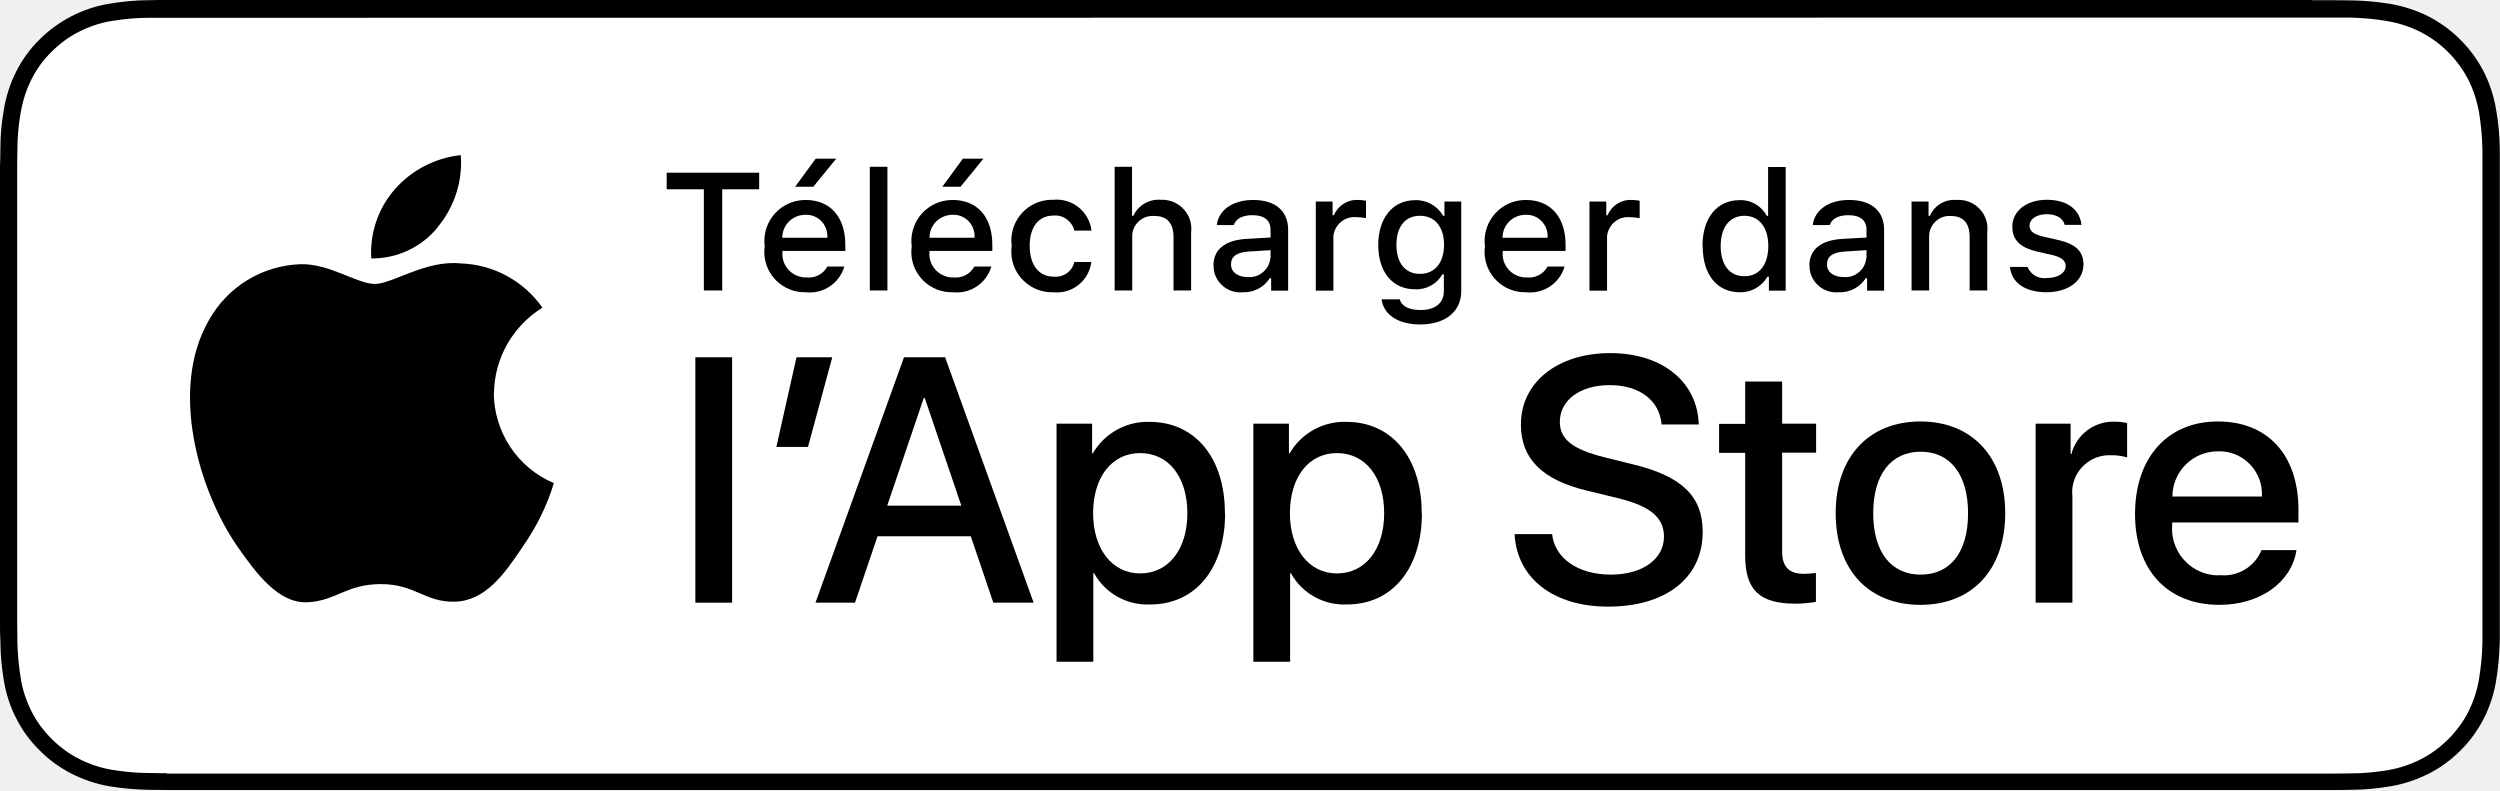
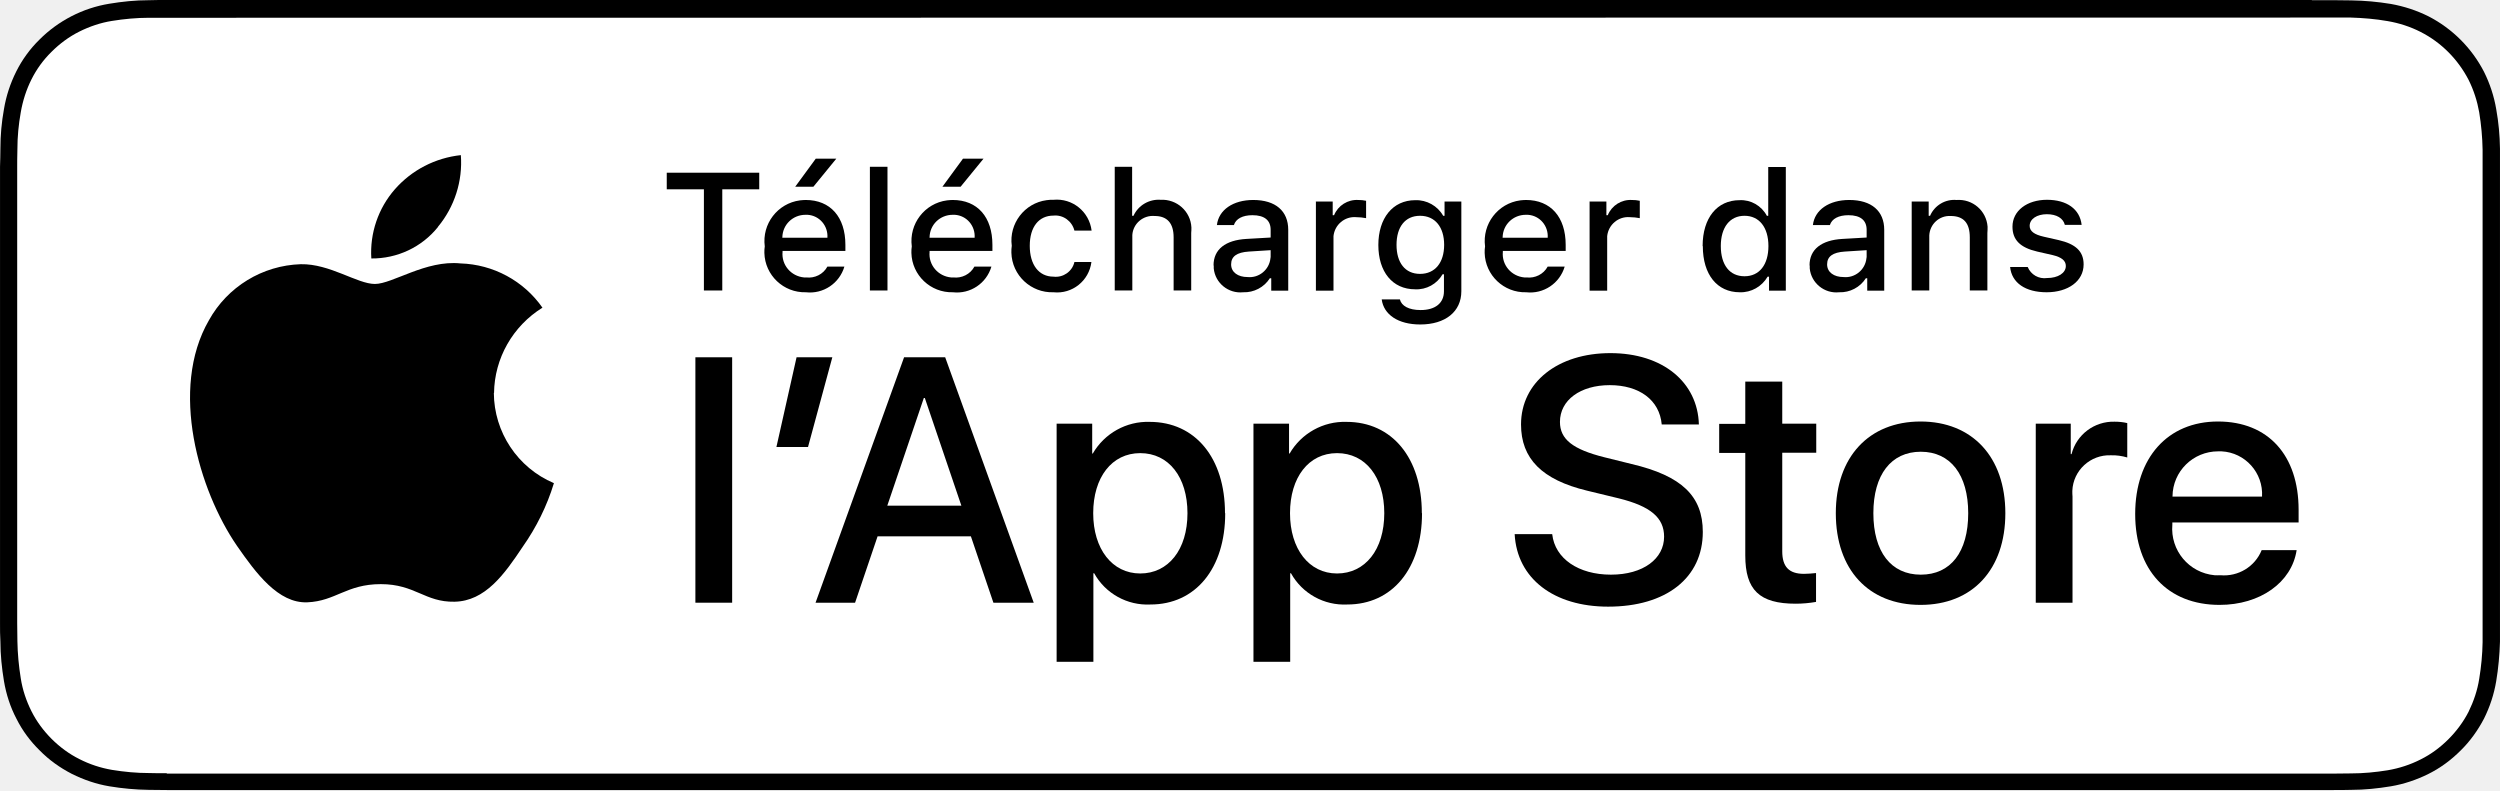
- <svg xmlns="http://www.w3.org/2000/svg" id="livetype" width="44.63mm" height="14.11mm" viewBox="0 0 126.52 40">
-   <defs>
-     <style>.cls-1{fill:#fff;}</style>
+ <svg xmlns="http://www.w3.org/2000/svg" id="livetype" width="33.489mm" height="10.583mm" viewBox="0 0 94.937 30.002" version="1.1">
+   <defs id="defs1">
+     <style id="style1">.cls-1{fill:#fff;}</style>
  </defs>
-   <path d="M116.99,0H9.53C9.17,0,8.81,0,8.44,0c-.31,0-.61,0-.92.01-.67,0-1.34.07-2,.18-.66.11-1.3.32-1.9.63-.6.31-1.14.7-1.62,1.18-.48.47-.88,1.02-1.18,1.62-.3.6-.51,1.24-.62,1.9C.08,6.18.02,6.85.02,7.52c0,.31-.01.61-.02.92v23.11c0,.31,0,.61.02.92,0,.67.07,1.34.18,2,.11.66.32,1.31.63,1.9.3.6.7,1.14,1.18,1.61.47.48,1.02.87,1.62,1.18.6.3,1.24.52,1.9.63.66.11,1.33.17,2,.18.31,0,.61.01.92.01.37,0,.73,0,1.09,0h107.45c.36,0,.72,0,1.08,0,.3,0,.62,0,.92-.01.67,0,1.34-.07,2-.18.66-.11,1.31-.33,1.91-.63.6-.3,1.14-.7,1.62-1.18.48-.47.87-1.02,1.18-1.61.3-.6.51-1.24.62-1.9.11-.66.17-1.33.19-2,0-.31,0-.61,0-.92,0-.36,0-.72,0-1.09V9.54c0-.37,0-.73,0-1.09,0-.31,0-.61,0-.92-.01-.67-.07-1.34-.19-2-.11-.66-.32-1.3-.62-1.9-.62-1.2-1.6-2.18-2.8-2.8-.6-.3-1.24-.51-1.91-.63-.66-.11-1.33-.17-2-.18-.3,0-.62-.01-.92-.01-.36,0-.72,0-1.08,0h0Z" />
-   <path class="cls-1" d="M8.44,39.13c-.3,0-.6,0-.9-.01-.63,0-1.25-.06-1.87-.16-.58-.1-1.13-.28-1.66-.55-.52-.26-.99-.61-1.4-1.02-.41-.41-.76-.88-1.02-1.4-.26-.52-.45-1.08-.54-1.66-.1-.62-.16-1.25-.17-1.88,0-.21-.01-.91-.01-.91V8.44s0-.69.01-.89c0-.63.06-1.25.17-1.87.1-.58.28-1.14.54-1.66.26-.52.6-.99,1.02-1.4.41-.41.88-.76,1.4-1.02.52-.26,1.08-.45,1.65-.54.62-.1,1.25-.16,1.88-.16h.9s109.62-.01,109.62-.01h.91c.62.02,1.24.07,1.86.18.58.1,1.14.28,1.67.55,1.04.53,1.88,1.38,2.42,2.42.26.52.44,1.08.54,1.65.1.62.16,1.25.17,1.89,0,.28,0,.59,0,.89,0,.38,0,.73,0,1.09v20.93c0,.36,0,.72,0,1.08,0,.33,0,.62,0,.93-.01.62-.07,1.24-.17,1.85-.09.58-.28,1.14-.54,1.67-.26.51-.61.98-1.02,1.39-.41.41-.88.76-1.4,1.02-.53.27-1.09.45-1.67.55-.62.1-1.24.16-1.87.16-.29,0-.6.01-.9.01h-1.08s-108.54,0-108.54,0Z" />
-   <g id="_Group_">
+   <path d="M 87.793,0 H 7.151 C 6.881,0 6.611,0 6.333,0 6.101,0 5.876,0 5.643,0.008 c -0.503,0 -1.006,0.053 -1.501,0.135 C 3.647,0.225 3.167,0.383 2.716,0.615 2.266,0.848 1.861,1.141 1.501,1.501 1.14,1.854 0.84,2.266 0.615,2.717 0.39,3.167 0.232,3.647 0.15,4.142 0.06,4.638 0.015,5.14 0.015,5.643 c 0,0.233 -0.008,0.458 -0.015,0.69 V 23.676 c 0,0.233 0,0.458 0.015,0.69 0,0.503 0.053,1.006 0.135,1.501 0.083,0.495 0.24,0.983 0.473,1.426 0.225,0.45 0.525,0.855 0.886,1.208 0.353,0.36 0.765,0.653 1.216,0.886 0.45,0.225 0.931,0.39 1.426,0.473 0.495,0.083 0.998,0.128 1.501,0.135 0.233,0 0.458,0.007 0.69,0.007 0.278,0 0.548,0 0.818,0 H 87.793 c 0.27,0 0.54,0 0.81,0 0.225,0 0.465,0 0.69,-0.007 0.503,0 1.006,-0.053 1.501,-0.135 0.495,-0.083 0.983,-0.248 1.433,-0.473 0.45,-0.225 0.855,-0.525 1.216,-0.886 0.36,-0.353 0.653,-0.765 0.886,-1.208 0.225,-0.45 0.383,-0.931 0.465,-1.426 0.083,-0.495 0.128,-0.998 0.143,-1.501 0,-0.233 0,-0.458 0,-0.69 0,-0.27 0,-0.54 0,-0.818 V 7.159 c 0,-0.278 0,-0.548 0,-0.818 0,-0.233 0,-0.458 0,-0.69 C 94.93,5.148 94.885,4.645 94.795,4.15 94.712,3.655 94.554,3.174 94.329,2.724 93.864,1.824 93.129,1.088 92.228,0.623 91.778,0.398 91.298,0.24 90.795,0.15 90.299,0.068 89.797,0.023 89.294,0.015 c -0.225,0 -0.465,-0.008 -0.69,-0.008 -0.27,0 -0.54,0 -0.81,0 v 0 z" id="path1" style="stroke-width:0.75" />
+   <path class="cls-1" d="m 6.333,29.364 c -0.225,0 -0.45,0 -0.675,-0.007 -0.473,0 -0.938,-0.045 -1.403,-0.12 C 3.819,29.162 3.407,29.027 3.009,28.824 2.619,28.629 2.266,28.366 1.958,28.059 1.651,27.751 1.388,27.398 1.193,27.008 0.998,26.618 0.855,26.198 0.788,25.762 0.713,25.297 0.668,24.824 0.66,24.352 c 0,-0.158 -0.008,-0.683 -0.008,-0.683 V 6.334 c 0,0 0,-0.518 0.008,-0.668 0,-0.473 0.045,-0.938 0.128,-1.403 C 0.863,3.827 0.998,3.407 1.193,3.017 1.388,2.627 1.643,2.274 1.958,1.966 2.266,1.658 2.619,1.396 3.009,1.201 3.399,1.006 3.819,0.863 4.247,0.795 4.712,0.72 5.185,0.675 5.658,0.675 h 0.675 c 0,0 82.263,-0.008 82.263,-0.008 h 0.683 c 0.465,0.015 0.931,0.053 1.396,0.135 0.435,0.075 0.855,0.21 1.253,0.413 0.78,0.398 1.411,1.036 1.816,1.816 0.195,0.39 0.33,0.81 0.405,1.238 0.075,0.465 0.12,0.938 0.128,1.418 0,0.21 0,0.443 0,0.668 0,0.285 0,0.548 0,0.818 V 22.881 c 0,0.27 0,0.54 0,0.81 0,0.248 0,0.465 0,0.698 -0.007,0.465 -0.053,0.931 -0.128,1.388 -0.068,0.435 -0.21,0.855 -0.405,1.253 -0.195,0.383 -0.458,0.735 -0.765,1.043 -0.308,0.308 -0.66,0.57 -1.051,0.765 -0.398,0.203 -0.818,0.338 -1.253,0.413 -0.465,0.075 -0.931,0.12 -1.403,0.12 -0.218,0 -0.45,0.007 -0.675,0.007 h -0.81 c 0,0 -81.452,0 -81.452,0 z" id="path2" style="stroke-width:0.75" />
+   <g id="_Group_" transform="matrix(0.750434,0,0,0.750434,-2.8379686e-4,0)">
    <g id="_Group_2">
      <g id="_Group_3">
-         <path id="_Path_" d="M25,19.89c.02-1.76.95-3.39,2.45-4.32-.95-1.36-2.49-2.19-4.15-2.24-1.75-.18-3.44,1.04-4.33,1.04s-2.28-1.03-3.75-1c-1.94.06-3.71,1.14-4.65,2.84-2.01,3.48-.51,8.6,1.42,11.41.96,1.38,2.09,2.92,3.56,2.86,1.44-.06,1.98-.92,3.72-.92s2.23.92,3.73.89c1.55-.03,2.52-1.38,3.45-2.78.69-.98,1.23-2.07,1.58-3.22-1.84-.78-3.03-2.58-3.04-4.57Z" />
-         <path id="_Path_2" d="M22.16,11.48c.84-1.01,1.26-2.32,1.16-3.63-1.29.14-2.48.75-3.34,1.73-.84.96-1.27,2.22-1.19,3.5,1.31.01,2.55-.57,3.37-1.59Z" />
+         <path id="_Path_" d="m 25,19.89 c 0.02,-1.76 0.95,-3.39 2.45,-4.32 -0.95,-1.36 -2.49,-2.19 -4.15,-2.24 -1.75,-0.18 -3.44,1.04 -4.33,1.04 -0.89,0 -2.28,-1.03 -3.75,-1 -1.94,0.06 -3.71,1.14 -4.65,2.84 -2.01,3.48 -0.51,8.6 1.42,11.41 0.96,1.38 2.09,2.92 3.56,2.86 1.44,-0.06 1.98,-0.92 3.72,-0.92 1.74,0 2.23,0.92 3.73,0.89 1.55,-0.03 2.52,-1.38 3.45,-2.78 0.69,-0.98 1.23,-2.07 1.58,-3.22 C 26.19,23.67 25,21.87 24.99,19.88 Z" />
+         <path id="_Path_2" d="M 22.16,11.48 C 23,10.47 23.42,9.16 23.32,7.85 22.03,7.99 20.84,8.6 19.98,9.58 c -0.84,0.96 -1.27,2.22 -1.19,3.5 1.31,0.01 2.55,-0.57 3.37,-1.59 z" />
      </g>
    </g>
  </g>
-   <g id="_Group_4">
-     <path d="M35.62,14.7v-5.12h-1.88v-.84h4.68v.84h-1.87v5.12h-.93Z" />
-     <path d="M42.73,13.49c-.25.85-1.07,1.4-1.95,1.3-1.13.03-2.07-.86-2.1-1.99,0-.11,0-.22.02-.33-.15-1.14.65-2.18,1.78-2.33.1-.01.2-.02.29-.02,1.25,0,2.01.86,2.01,2.27v.31h-3.18v.05c-.06.66.43,1.23,1.09,1.29.04,0,.08,0,.11,0,.43.05.86-.16,1.07-.55h.86ZM39.6,12.03h2.27c.04-.6-.4-1.12-1-1.16-.04,0-.07,0-.11,0-.64,0-1.16.5-1.17,1.14,0,0,0,.02,0,.03ZM40.24,9.45l1.04-1.42h1.04l-1.16,1.42h-.92Z" />
-     <path d="M44.02,8.44h.89v6.26h-.89v-6.26Z" />
-     <path d="M50.17,13.49c-.25.85-1.07,1.4-1.95,1.3-1.13.03-2.07-.86-2.1-1.99,0-.11,0-.22.02-.33-.15-1.14.65-2.18,1.78-2.33.1-.01.2-.02.29-.02,1.25,0,2.01.86,2.01,2.27v.31h-3.18v.05c-.06.66.43,1.23,1.09,1.29.04,0,.08,0,.11,0,.43.05.86-.16,1.07-.55h.86ZM47.05,12.03h2.27c.04-.6-.4-1.12-1-1.16-.04,0-.07,0-.11,0-.64,0-1.16.5-1.17,1.14,0,0,0,.02,0,.03h0ZM47.69,9.45l1.04-1.42h1.04l-1.16,1.42h-.92Z" />
-     <path d="M54.37,11.67c-.12-.48-.57-.81-1.06-.76-.74,0-1.2.57-1.2,1.53s.46,1.56,1.2,1.56c.49.06.95-.26,1.06-.74h.86c-.12.95-.97,1.63-1.92,1.53-1.14.04-2.1-.86-2.13-2,0-.12,0-.24.02-.35-.15-1.12.64-2.16,1.76-2.31.11-.02.23-.02.35-.02.96-.09,1.81.6,1.93,1.56h-.86Z" />
-     <path d="M56.41,8.44h.88v2.48h.07c.24-.53.79-.85,1.37-.81.82-.04,1.52.58,1.56,1.4,0,.09,0,.19-.01.28v2.91h-.89v-2.69c0-.72-.33-1.08-.96-1.08-.58-.05-1.09.38-1.13.96,0,.06,0,.12,0,.18v2.63h-.89v-6.26Z" />
-     <path d="M61.41,13.43c0-.81.6-1.28,1.67-1.34l1.22-.07v-.39c0-.48-.31-.74-.92-.74-.5,0-.84.18-.94.5h-.86c.09-.77.82-1.27,1.84-1.27,1.13,0,1.77.56,1.77,1.51v3.08h-.86v-.63h-.07c-.29.46-.81.73-1.35.71-.75.08-1.42-.47-1.49-1.21,0-.04,0-.09,0-.14ZM64.3,13.04v-.38l-1.1.07c-.62.04-.9.25-.9.65s.35.64.83.64c.58.06,1.1-.37,1.16-.95,0-.01,0-.02,0-.04h0Z" />
-     <path d="M66.58,10.2h.86v.69h.07c.2-.49.69-.8,1.22-.77.13,0,.27.01.4.04v.88c-.16-.03-.33-.05-.5-.05-.58-.05-1.09.38-1.15.96,0,.03,0,.07,0,.1v2.66h-.89v-4.5Z" />
-     <path d="M69.93,15.15h.91c.08.33.45.54,1.05.54.74,0,1.18-.35,1.18-.95v-.86h-.07c-.28.49-.82.79-1.39.76-1.15,0-1.86-.89-1.86-2.24s.72-2.27,1.87-2.27c.58-.02,1.13.29,1.41.79h.07v-.72h.85v4.54c0,1.03-.81,1.68-2.08,1.68-1.12,0-1.85-.5-1.95-1.27ZM73.08,12.39c0-.9-.46-1.47-1.22-1.47s-1.19.57-1.19,1.47.43,1.47,1.19,1.47,1.22-.57,1.22-1.47h0Z" />
-     <path d="M79.18,13.49c-.25.85-1.07,1.4-1.95,1.3-1.13.03-2.07-.86-2.1-1.99,0-.11,0-.22.02-.33-.15-1.14.65-2.18,1.78-2.33.1-.01.2-.02.29-.02,1.25,0,2.01.86,2.01,2.27v.31h-3.18v.05c-.06.66.43,1.23,1.09,1.29.04,0,.08,0,.11,0,.43.05.86-.16,1.07-.55h.86ZM76.05,12.03h2.27c.04-.6-.4-1.12-1-1.16-.04,0-.07,0-.11,0-.64,0-1.16.5-1.17,1.14,0,0,0,.02,0,.03h0Z" />
-     <path d="M80.43,10.2h.86v.69h.07c.2-.49.69-.8,1.22-.77.13,0,.27.01.4.04v.88c-.16-.03-.33-.05-.5-.05-.58-.05-1.09.38-1.15.96,0,.03,0,.07,0,.1v2.66h-.89v-4.5Z" />
-     <path d="M86.16,12.45c0-1.42.73-2.32,1.87-2.32.57-.03,1.11.28,1.38.79h.07v-2.47h.89v6.26h-.85v-.71h-.07c-.29.5-.83.81-1.41.79-1.15,0-1.87-.9-1.87-2.33ZM87.08,12.45c0,.96.45,1.53,1.2,1.53s1.21-.58,1.21-1.53-.47-1.53-1.21-1.53-1.2.58-1.2,1.53h0Z" />
-     <path d="M91.57,13.43c0-.81.6-1.28,1.67-1.34l1.22-.07v-.39c0-.48-.31-.74-.92-.74-.5,0-.84.18-.94.5h-.86c.09-.77.82-1.27,1.84-1.27,1.13,0,1.77.56,1.77,1.51v3.08h-.86v-.63h-.07c-.29.46-.81.73-1.35.71-.75.08-1.42-.47-1.49-1.21,0-.04,0-.09,0-.14ZM94.46,13.04v-.38l-1.1.07c-.62.04-.9.25-.9.65s.35.64.83.64c.58.06,1.1-.37,1.16-.95,0-.01,0-.02,0-.04h0Z" />
-     <path d="M96.74,10.2h.86v.72h.07c.23-.53.77-.85,1.34-.8.81-.06,1.51.54,1.57,1.35,0,.11,0,.22-.01.32v2.91h-.89v-2.69c0-.72-.31-1.08-.97-1.08-.57-.03-1.05.41-1.08.98,0,.05,0,.11,0,.16v2.63h-.89v-4.5Z" />
-     <path d="M103.58,10.11c1.01,0,1.67.47,1.76,1.27h-.85c-.08-.33-.41-.54-.91-.54s-.87.24-.87.59c0,.27.23.44.72.55l.75.17c.86.2,1.26.57,1.26,1.23,0,.85-.79,1.41-1.87,1.41s-1.77-.48-1.85-1.28h.89c.16.39.56.62.98.56.55,0,.95-.25.95-.61,0-.27-.21-.44-.66-.55l-.79-.18c-.86-.2-1.25-.59-1.25-1.26,0-.8.73-1.36,1.75-1.36Z" />
+   <g id="_Group_4" transform="matrix(0.750434,0,0,0.750434,-2.8379686e-4,0)">
+     <path d="M 35.62,14.7 V 9.58 H 33.74 V 8.74 h 4.68 v 0.84 h -1.87 v 5.12 z" id="path3" />
+     <path d="m 42.73,13.49 c -0.25,0.85 -1.07,1.4 -1.95,1.3 -1.13,0.03 -2.07,-0.86 -2.1,-1.99 0,-0.11 0,-0.22 0.02,-0.33 -0.15,-1.14 0.65,-2.18 1.78,-2.33 0.1,-0.01 0.2,-0.02 0.29,-0.02 1.25,0 2.01,0.86 2.01,2.27 V 12.7 H 39.6 v 0.05 c -0.06,0.66 0.43,1.23 1.09,1.29 0.04,0 0.08,0 0.11,0 0.43,0.05 0.86,-0.16 1.07,-0.55 z M 39.6,12.03 h 2.27 c 0.04,-0.6 -0.4,-1.12 -1,-1.16 -0.04,0 -0.07,0 -0.11,0 -0.64,0 -1.16,0.5 -1.17,1.14 0,0 0,0.02 0,0.03 z m 0.64,-2.58 1.04,-1.42 h 1.04 l -1.16,1.42 z" id="path4" />
+     <path d="m 44.02,8.44 h 0.89 v 6.26 h -0.89 z" id="path5" />
+     <path d="m 50.17,13.49 c -0.25,0.85 -1.07,1.4 -1.95,1.3 -1.13,0.03 -2.07,-0.86 -2.1,-1.99 0,-0.11 0,-0.22 0.02,-0.33 -0.15,-1.14 0.65,-2.18 1.78,-2.33 0.1,-0.01 0.2,-0.02 0.29,-0.02 1.25,0 2.01,0.86 2.01,2.27 v 0.31 h -3.18 v 0.05 c -0.06,0.66 0.43,1.23 1.09,1.29 0.04,0 0.08,0 0.11,0 0.43,0.05 0.86,-0.16 1.07,-0.55 z m -3.12,-1.46 h 2.27 c 0.04,-0.6 -0.4,-1.12 -1,-1.16 -0.04,0 -0.07,0 -0.11,0 -0.64,0 -1.16,0.5 -1.17,1.14 0,0 0,0.02 0,0.03 v 0 z m 0.64,-2.58 1.04,-1.42 h 1.04 l -1.16,1.42 z" id="path6" />
+     <path d="m 54.37,11.67 c -0.12,-0.48 -0.57,-0.81 -1.06,-0.76 -0.74,0 -1.2,0.57 -1.2,1.53 0,0.96 0.46,1.56 1.2,1.56 0.49,0.06 0.95,-0.26 1.06,-0.74 h 0.86 c -0.12,0.95 -0.97,1.63 -1.92,1.53 -1.14,0.04 -2.1,-0.86 -2.13,-2 0,-0.12 0,-0.24 0.02,-0.35 -0.15,-1.12 0.64,-2.16 1.76,-2.31 0.11,-0.02 0.23,-0.02 0.35,-0.02 0.96,-0.09 1.81,0.6 1.93,1.56 h -0.86 z" id="path7" />
+     <path d="m 56.41,8.44 h 0.88 v 2.48 h 0.07 c 0.24,-0.53 0.79,-0.85 1.37,-0.81 0.82,-0.04 1.52,0.58 1.56,1.4 0,0.09 0,0.19 -0.01,0.28 v 2.91 h -0.89 v -2.69 c 0,-0.72 -0.33,-1.08 -0.96,-1.08 -0.58,-0.05 -1.09,0.38 -1.13,0.96 0,0.06 0,0.12 0,0.18 v 2.63 h -0.89 z" id="path8" />
+     <path d="m 61.41,13.43 c 0,-0.81 0.6,-1.28 1.67,-1.34 l 1.22,-0.07 v -0.39 c 0,-0.48 -0.31,-0.74 -0.92,-0.74 -0.5,0 -0.84,0.18 -0.94,0.5 h -0.86 c 0.09,-0.77 0.82,-1.27 1.84,-1.27 1.13,0 1.77,0.56 1.77,1.51 v 3.08 h -0.86 v -0.63 h -0.07 c -0.29,0.46 -0.81,0.73 -1.35,0.71 -0.75,0.08 -1.42,-0.47 -1.49,-1.21 0,-0.04 0,-0.09 0,-0.14 z m 2.89,-0.39 v -0.38 l -1.1,0.07 c -0.62,0.04 -0.9,0.25 -0.9,0.65 0,0.4 0.35,0.64 0.83,0.64 0.58,0.06 1.1,-0.37 1.16,-0.95 0,-0.01 0,-0.02 0,-0.04 v 0 z" id="path9" />
+     <path d="m 66.58,10.2 h 0.86 v 0.69 h 0.07 c 0.2,-0.49 0.69,-0.8 1.22,-0.77 0.13,0 0.27,0.01 0.4,0.04 v 0.88 c -0.16,-0.03 -0.33,-0.05 -0.5,-0.05 -0.58,-0.05 -1.09,0.38 -1.15,0.96 0,0.03 0,0.07 0,0.1 v 2.66 h -0.89 v -4.5 z" id="path10" />
+     <path d="m 69.93,15.15 h 0.91 c 0.08,0.33 0.45,0.54 1.05,0.54 0.74,0 1.18,-0.35 1.18,-0.95 V 13.88 H 73 c -0.28,0.49 -0.82,0.79 -1.39,0.76 -1.15,0 -1.86,-0.89 -1.86,-2.24 0,-1.35 0.72,-2.27 1.87,-2.27 0.58,-0.02 1.13,0.29 1.41,0.79 H 73.1 V 10.2 h 0.85 v 4.54 c 0,1.03 -0.81,1.68 -2.08,1.68 -1.12,0 -1.85,-0.5 -1.95,-1.27 z m 3.15,-2.76 c 0,-0.9 -0.46,-1.47 -1.22,-1.47 -0.76,0 -1.19,0.57 -1.19,1.47 0,0.9 0.43,1.47 1.19,1.47 0.76,0 1.22,-0.57 1.22,-1.47 z" id="path11" />
+     <path d="m 79.18,13.49 c -0.25,0.85 -1.07,1.4 -1.95,1.3 -1.13,0.03 -2.07,-0.86 -2.1,-1.99 0,-0.11 0,-0.22 0.02,-0.33 -0.15,-1.14 0.65,-2.18 1.78,-2.33 0.1,-0.01 0.2,-0.02 0.29,-0.02 1.25,0 2.01,0.86 2.01,2.27 v 0.31 h -3.18 v 0.05 c -0.06,0.66 0.43,1.23 1.09,1.29 0.04,0 0.08,0 0.11,0 0.43,0.05 0.86,-0.16 1.07,-0.55 z m -3.13,-1.46 h 2.27 c 0.04,-0.6 -0.4,-1.12 -1,-1.16 -0.04,0 -0.07,0 -0.11,0 -0.64,0 -1.16,0.5 -1.17,1.14 0,0 0,0.02 0,0.03 v 0 z" id="path12" />
+     <path d="m 80.43,10.2 h 0.86 v 0.69 h 0.07 c 0.2,-0.49 0.69,-0.8 1.22,-0.77 0.13,0 0.27,0.01 0.4,0.04 v 0.88 c -0.16,-0.03 -0.33,-0.05 -0.5,-0.05 -0.58,-0.05 -1.09,0.38 -1.15,0.96 0,0.03 0,0.07 0,0.1 v 2.66 h -0.89 v -4.5 z" id="path13" />
+     <path d="m 86.16,12.45 c 0,-1.42 0.73,-2.32 1.87,-2.32 0.57,-0.03 1.11,0.28 1.38,0.79 h 0.07 V 8.45 h 0.89 v 6.26 H 89.52 V 14 h -0.07 c -0.29,0.5 -0.83,0.81 -1.41,0.79 -1.15,0 -1.87,-0.9 -1.87,-2.33 z m 0.92,0 c 0,0.96 0.45,1.53 1.2,1.53 0.75,0 1.21,-0.58 1.21,-1.53 0,-0.95 -0.47,-1.53 -1.21,-1.53 -0.74,0 -1.2,0.58 -1.2,1.53 z" id="path14" />
+     <path d="m 91.57,13.43 c 0,-0.81 0.6,-1.28 1.67,-1.34 l 1.22,-0.07 v -0.39 c 0,-0.48 -0.31,-0.74 -0.92,-0.74 -0.5,0 -0.84,0.18 -0.94,0.5 h -0.86 c 0.09,-0.77 0.82,-1.27 1.84,-1.27 1.13,0 1.77,0.56 1.77,1.51 v 3.08 h -0.86 v -0.63 h -0.07 c -0.29,0.46 -0.81,0.73 -1.35,0.71 -0.75,0.08 -1.42,-0.47 -1.49,-1.21 0,-0.04 0,-0.09 0,-0.14 z m 2.89,-0.39 v -0.38 l -1.1,0.07 c -0.62,0.04 -0.9,0.25 -0.9,0.65 0,0.4 0.35,0.64 0.83,0.64 0.58,0.06 1.1,-0.37 1.16,-0.95 0,-0.01 0,-0.02 0,-0.04 v 0 z" id="path15" />
+     <path d="m 96.74,10.2 h 0.86 v 0.72 h 0.07 c 0.23,-0.53 0.77,-0.85 1.34,-0.8 0.81,-0.06 1.51,0.54 1.57,1.35 0,0.11 0,0.22 -0.01,0.32 v 2.91 h -0.89 v -2.69 c 0,-0.72 -0.31,-1.08 -0.97,-1.08 -0.57,-0.03 -1.05,0.41 -1.08,0.98 0,0.05 0,0.11 0,0.16 v 2.63 h -0.89 z" id="path16" />
+     <path d="m 103.58,10.11 c 1.01,0 1.67,0.47 1.76,1.27 h -0.85 c -0.08,-0.33 -0.41,-0.54 -0.91,-0.54 -0.5,0 -0.87,0.24 -0.87,0.59 0,0.27 0.23,0.44 0.72,0.55 l 0.75,0.17 c 0.86,0.2 1.26,0.57 1.26,1.23 0,0.85 -0.79,1.41 -1.87,1.41 -1.08,0 -1.77,-0.48 -1.85,-1.28 h 0.89 c 0.16,0.39 0.56,0.62 0.98,0.56 0.55,0 0.95,-0.25 0.95,-0.61 0,-0.27 -0.21,-0.44 -0.66,-0.55 l -0.79,-0.18 c -0.86,-0.2 -1.25,-0.59 -1.25,-1.26 0,-0.8 0.73,-1.36 1.75,-1.36 z" id="path17" />
  </g>
-   <path d="M35.19,18.08h1.86v12.42h-1.86v-12.42Z" />
-   <path d="M39.29,22.62l1.02-4.54h1.81l-1.23,4.54h-1.59Z" />
-   <path d="M49.14,27.14h-4.73l-1.14,3.36h-2l4.48-12.42h2.08l4.48,12.42h-2.04l-1.14-3.36ZM44.9,25.59h3.75l-1.85-5.45h-.05l-1.85,5.45Z" />
-   <path d="M62,25.97c0,2.81-1.51,4.62-3.78,4.62-1.17.06-2.28-.55-2.85-1.58h-.04v4.48h-1.86v-12.05h1.8v1.51h.03c.59-1.02,1.7-1.64,2.88-1.6,2.3,0,3.81,1.82,3.81,4.62ZM60.09,25.97c0-1.83-.95-3.04-2.39-3.04s-2.38,1.23-2.38,3.04.96,3.05,2.38,3.05,2.39-1.2,2.39-3.05Z" />
-   <path d="M71.96,25.97c0,2.81-1.51,4.62-3.78,4.62-1.17.06-2.28-.55-2.85-1.58h-.04v4.48h-1.86v-12.05h1.8v1.51h.03c.59-1.02,1.7-1.64,2.88-1.6,2.3,0,3.81,1.82,3.81,4.62ZM70.05,25.97c0-1.83-.95-3.04-2.39-3.04s-2.38,1.23-2.38,3.04.96,3.05,2.38,3.05,2.39-1.2,2.39-3.05Z" />
-   <path d="M78.55,27.04c.14,1.23,1.33,2.04,2.97,2.04s2.69-.81,2.69-1.92c0-.96-.68-1.54-2.29-1.94l-1.61-.39c-2.28-.55-3.34-1.62-3.34-3.35,0-2.14,1.87-3.61,4.52-3.61s4.42,1.47,4.48,3.61h-1.88c-.11-1.24-1.14-1.99-2.63-1.99s-2.52.76-2.52,1.86c0,.88.65,1.39,2.25,1.79l1.37.34c2.55.6,3.61,1.63,3.61,3.44,0,2.32-1.85,3.78-4.79,3.78-2.75,0-4.61-1.42-4.73-3.67h1.9Z" />
-   <path d="M90.19,19.3v2.14h1.72v1.47h-1.72v4.99c0,.78.34,1.14,1.1,1.14.2,0,.41-.02.61-.04v1.46c-.34.06-.69.09-1.03.09-1.83,0-2.55-.69-2.55-2.44v-5.19h-1.32v-1.47h1.32v-2.14h1.87Z" />
-   <path d="M92.9,25.97c0-2.85,1.68-4.64,4.29-4.64s4.29,1.79,4.29,4.64-1.66,4.64-4.29,4.64-4.29-1.78-4.29-4.64ZM99.6,25.97c0-1.95-.9-3.11-2.4-3.11s-2.4,1.16-2.4,3.11.89,3.11,2.4,3.11,2.4-1.14,2.4-3.11Z" />
-   <path d="M103.02,21.44h1.77v1.54h.04c.25-.99,1.16-1.67,2.18-1.64.21,0,.43.02.64.07v1.74c-.27-.08-.55-.12-.83-.11-1.03-.04-1.91.76-1.95,1.8,0,.1,0,.19.01.29v5.37h-1.86v-9.05Z" />
-   <path d="M116.22,27.84c-.25,1.64-1.85,2.77-3.9,2.77-2.63,0-4.27-1.76-4.27-4.6s1.64-4.68,4.19-4.68,4.08,1.72,4.08,4.47v.64h-6.39v.11c-.11,1.3.84,2.44,2.14,2.56.1,0,.2.01.29,0,.9.08,1.75-.43,2.09-1.27h1.76ZM109.94,25.13h4.53c.07-1.2-.85-2.23-2.05-2.29-.06,0-.11,0-.17,0-1.27,0-2.3,1.01-2.31,2.28,0,0,0,.01,0,.02Z" />
+   <path d="m 26.407,13.568 h 1.396 v 9.32 h -1.396 z" id="path18" style="stroke-width:0.75" />
+   <path d="m 29.484,16.975 0.765,-3.407 h 1.358 l -0.923,3.407 h -1.193 z" id="path19" style="stroke-width:0.75" />
+   <path d="m 36.876,20.367 h -3.55 l -0.855,2.521 h -1.501 l 3.362,-9.32 h 1.561 l 3.362,9.32 h -1.531 l -0.855,-2.521 z m -3.182,-1.163 H 36.508 L 35.12,15.114 h -0.038 z" id="path20" style="stroke-width:0.75" />
+   <path d="m 46.527,19.489 c 0,2.109 -1.133,3.467 -2.837,3.467 -0.878,0.045 -1.711,-0.413 -2.139,-1.186 h -0.03 v 3.362 h -1.396 v -9.043 H 41.476 v 1.133 h 0.023 c 0.443,-0.765 1.276,-1.231 2.161,-1.201 1.726,0 2.859,1.366 2.859,3.467 z m -1.433,0 c 0,-1.373 -0.713,-2.281 -1.794,-2.281 -1.081,0 -1.786,0.923 -1.786,2.281 0,1.358 0.72,2.289 1.786,2.289 1.066,0 1.794,-0.901 1.794,-2.289 z" id="path21" style="stroke-width:0.75" />
+   <path d="m 54.001,19.489 c 0,2.109 -1.133,3.467 -2.837,3.467 -0.878,0.045 -1.711,-0.413 -2.139,-1.186 h -0.03 v 3.362 H 47.6 v -9.043 h 1.351 v 1.133 h 0.023 c 0.443,-0.765 1.276,-1.231 2.161,-1.201 1.726,0 2.859,1.366 2.859,3.467 z m -1.433,0 c 0,-1.373 -0.713,-2.281 -1.794,-2.281 -1.081,0 -1.786,0.923 -1.786,2.281 0,1.358 0.72,2.289 1.786,2.289 1.066,0 1.794,-0.901 1.794,-2.289 z" id="path22" style="stroke-width:0.75" />
+   <path d="m 58.946,20.292 c 0.105,0.923 0.998,1.531 2.229,1.531 1.231,0 2.019,-0.608 2.019,-1.441 0,-0.72 -0.51,-1.156 -1.718,-1.456 L 60.267,18.633 c -1.711,-0.413 -2.506,-1.216 -2.506,-2.514 0,-1.606 1.403,-2.709 3.392,-2.709 1.989,0 3.317,1.103 3.362,2.709 h -1.411 c -0.083,-0.931 -0.855,-1.493 -1.974,-1.493 -1.118,0 -1.891,0.57 -1.891,1.396 0,0.66 0.488,1.043 1.688,1.343 l 1.028,0.255 c 1.914,0.45 2.709,1.223 2.709,2.581 0,1.741 -1.388,2.837 -3.595,2.837 -2.064,0 -3.46,-1.066 -3.55,-2.754 h 1.426 z" id="path23" style="stroke-width:0.75" />
+   <path d="m 67.681,14.483 v 1.606 h 1.291 v 1.103 h -1.291 v 3.745 c 0,0.585 0.255,0.855 0.825,0.855 0.15,0 0.308,-0.015 0.458,-0.03 v 1.096 c -0.255,0.045 -0.518,0.068 -0.773,0.068 -1.373,0 -1.914,-0.518 -1.914,-1.831 v -3.895 h -0.991 v -1.103 h 0.991 V 14.491 h 1.403 z" id="path24" style="stroke-width:0.75" />
+   <path d="m 69.715,19.489 c 0,-2.139 1.261,-3.482 3.219,-3.482 1.959,0 3.219,1.343 3.219,3.482 0,2.139 -1.246,3.482 -3.219,3.482 -1.974,0 -3.219,-1.336 -3.219,-3.482 z m 5.028,0 c 0,-1.463 -0.675,-2.334 -1.801,-2.334 -1.126,0 -1.801,0.871 -1.801,2.334 0,1.463 0.668,2.334 1.801,2.334 1.133,0 1.801,-0.855 1.801,-2.334 z" id="path25" style="stroke-width:0.75" />
+   <path d="m 77.309,16.089 h 1.328 v 1.156 h 0.03 c 0.188,-0.743 0.871,-1.253 1.636,-1.231 0.158,0 0.323,0.015 0.48,0.053 v 1.306 c -0.203,-0.06 -0.413,-0.09 -0.623,-0.083 -0.773,-0.03 -1.433,0.57 -1.463,1.351 0,0.075 0,0.143 0.007,0.218 v 4.03 h -1.396 v -6.791 z" id="path26" style="stroke-width:0.75" />
+   <path d="m 87.215,20.892 c -0.188,1.231 -1.388,2.079 -2.927,2.079 -1.974,0 -3.204,-1.321 -3.204,-3.452 0,-2.131 1.231,-3.512 3.144,-3.512 1.914,0 3.062,1.291 3.062,3.354 v 0.48 h -4.795 v 0.083 c -0.083,0.976 0.63,1.831 1.606,1.921 0.075,0 0.15,0.007 0.218,0 0.675,0.06 1.313,-0.323 1.568,-0.953 h 1.321 z m -4.713,-2.034 h 3.399 c 0.053,-0.901 -0.638,-1.673 -1.538,-1.718 -0.045,0 -0.083,0 -0.128,0 -0.953,0 -1.726,0.758 -1.734,1.711 0,0 0,0.007 0,0.015 z" id="path27" style="stroke-width:0.75" />
</svg>
